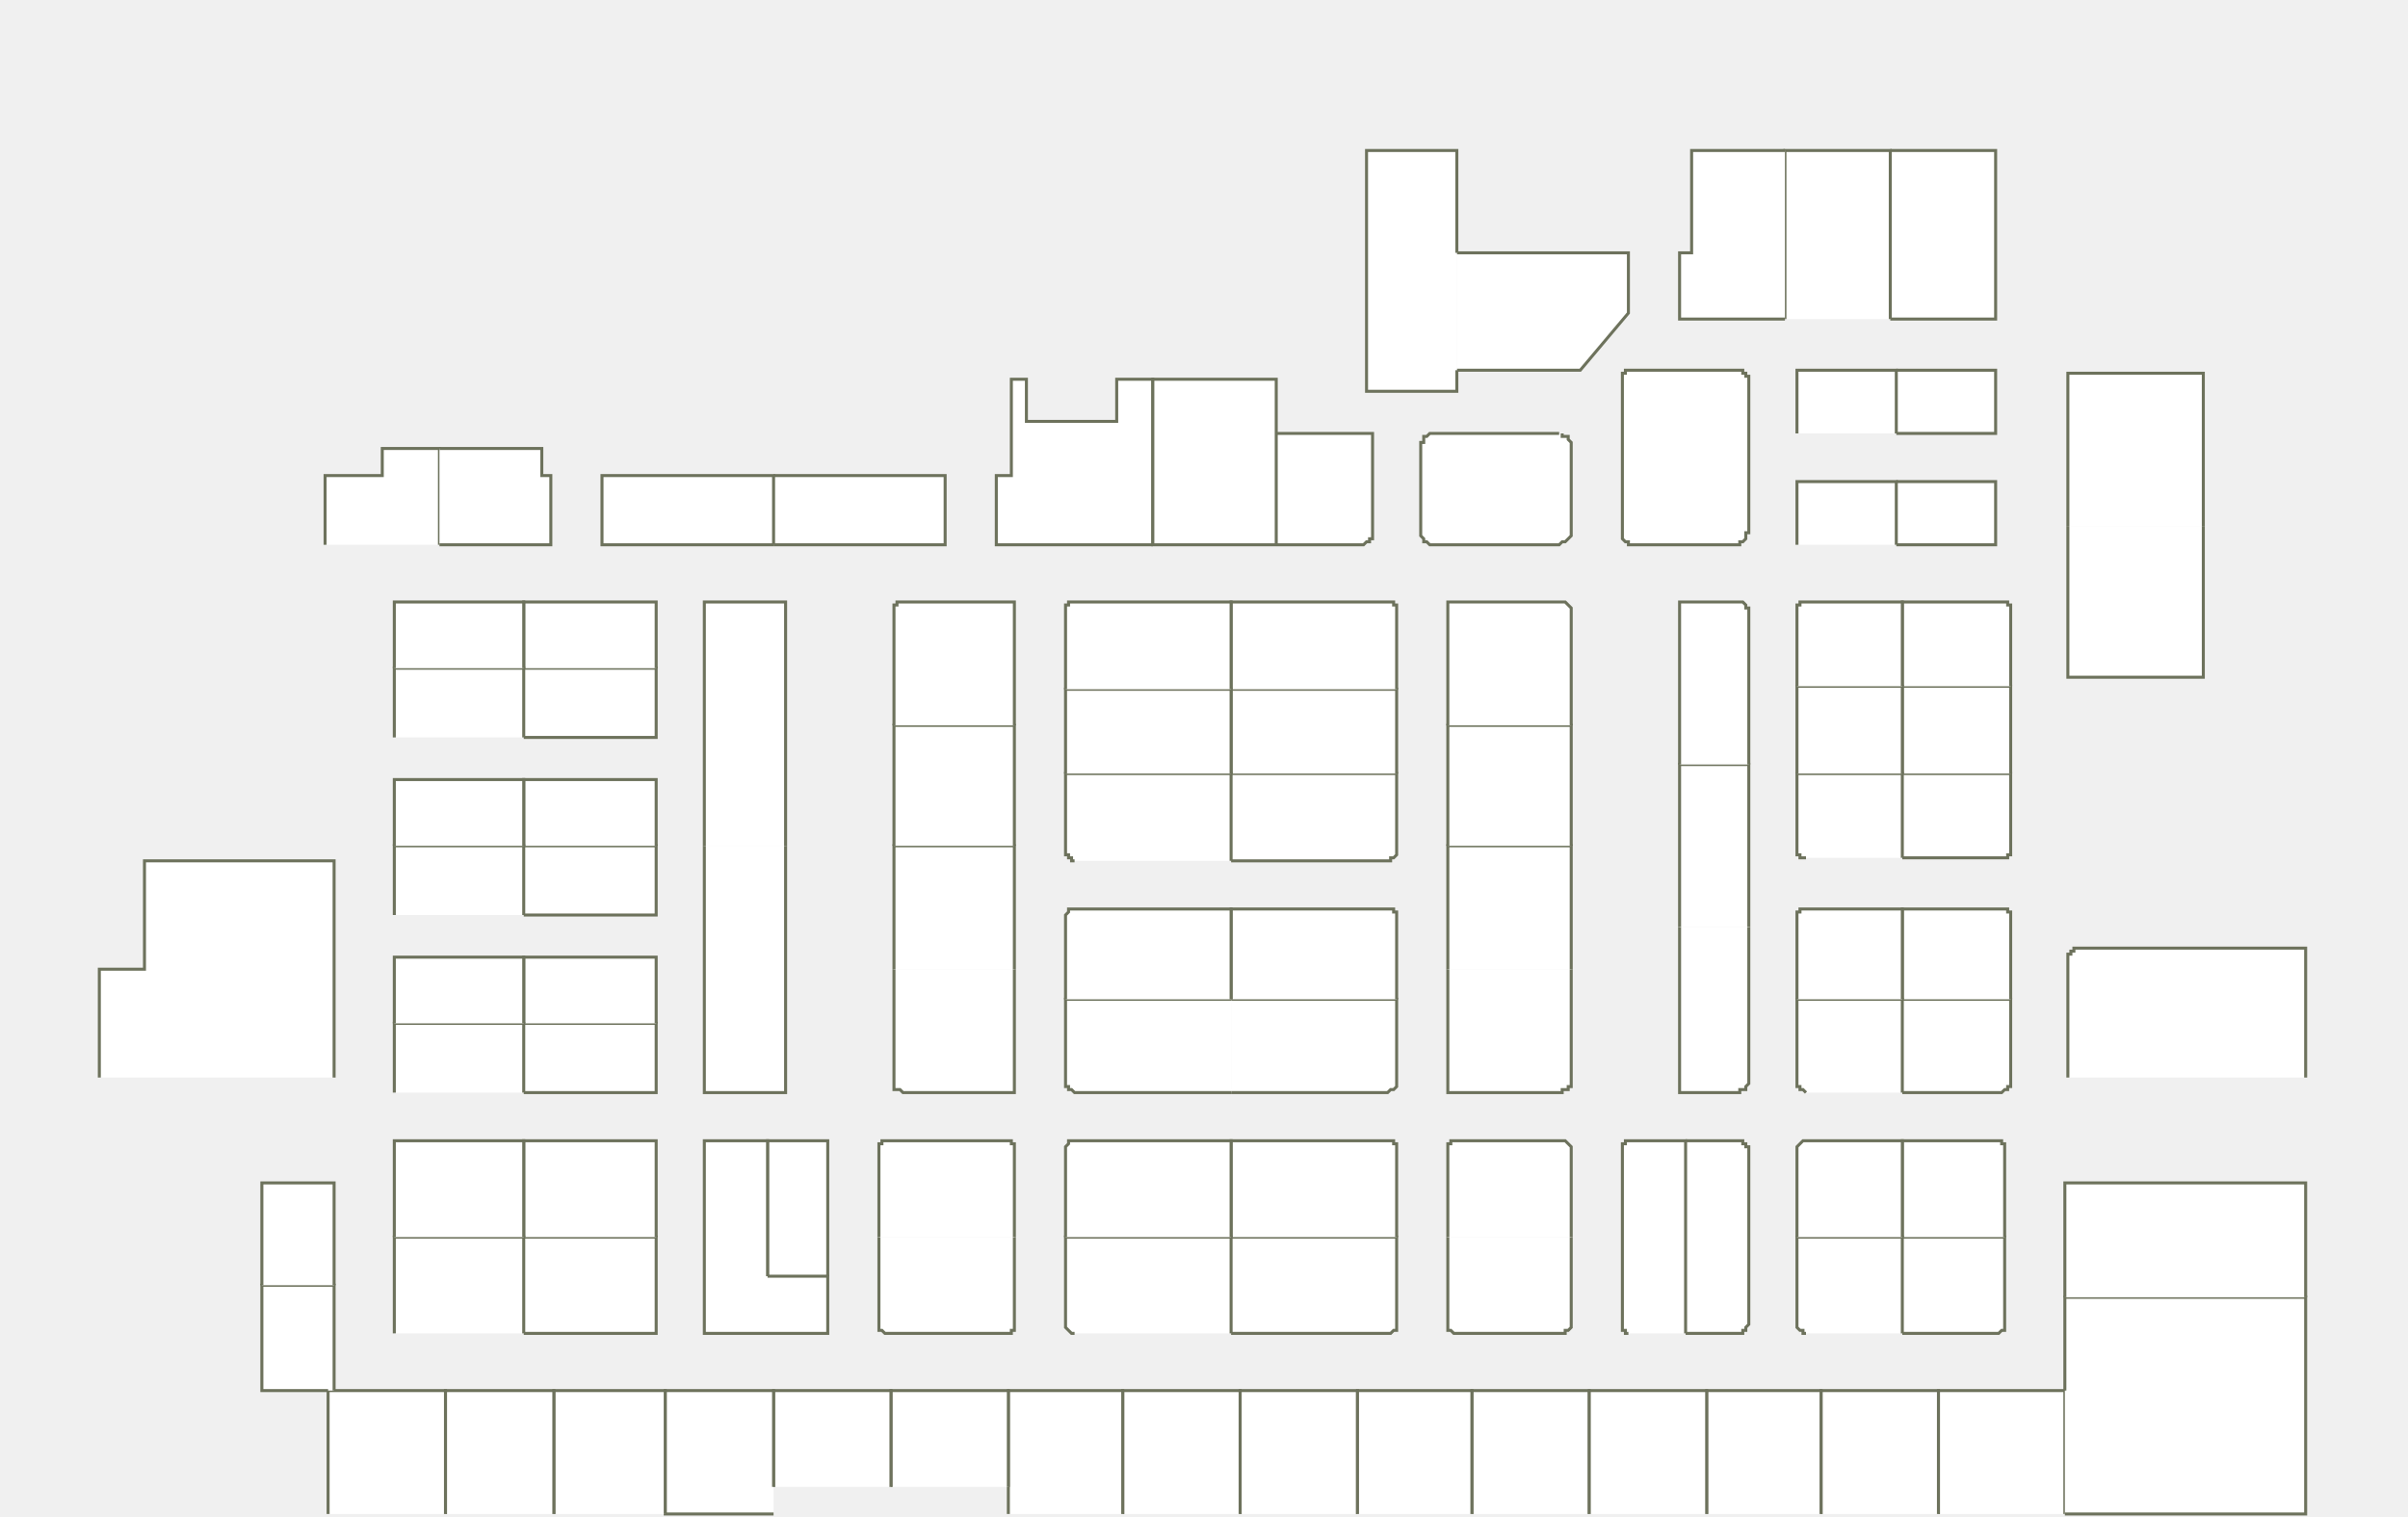
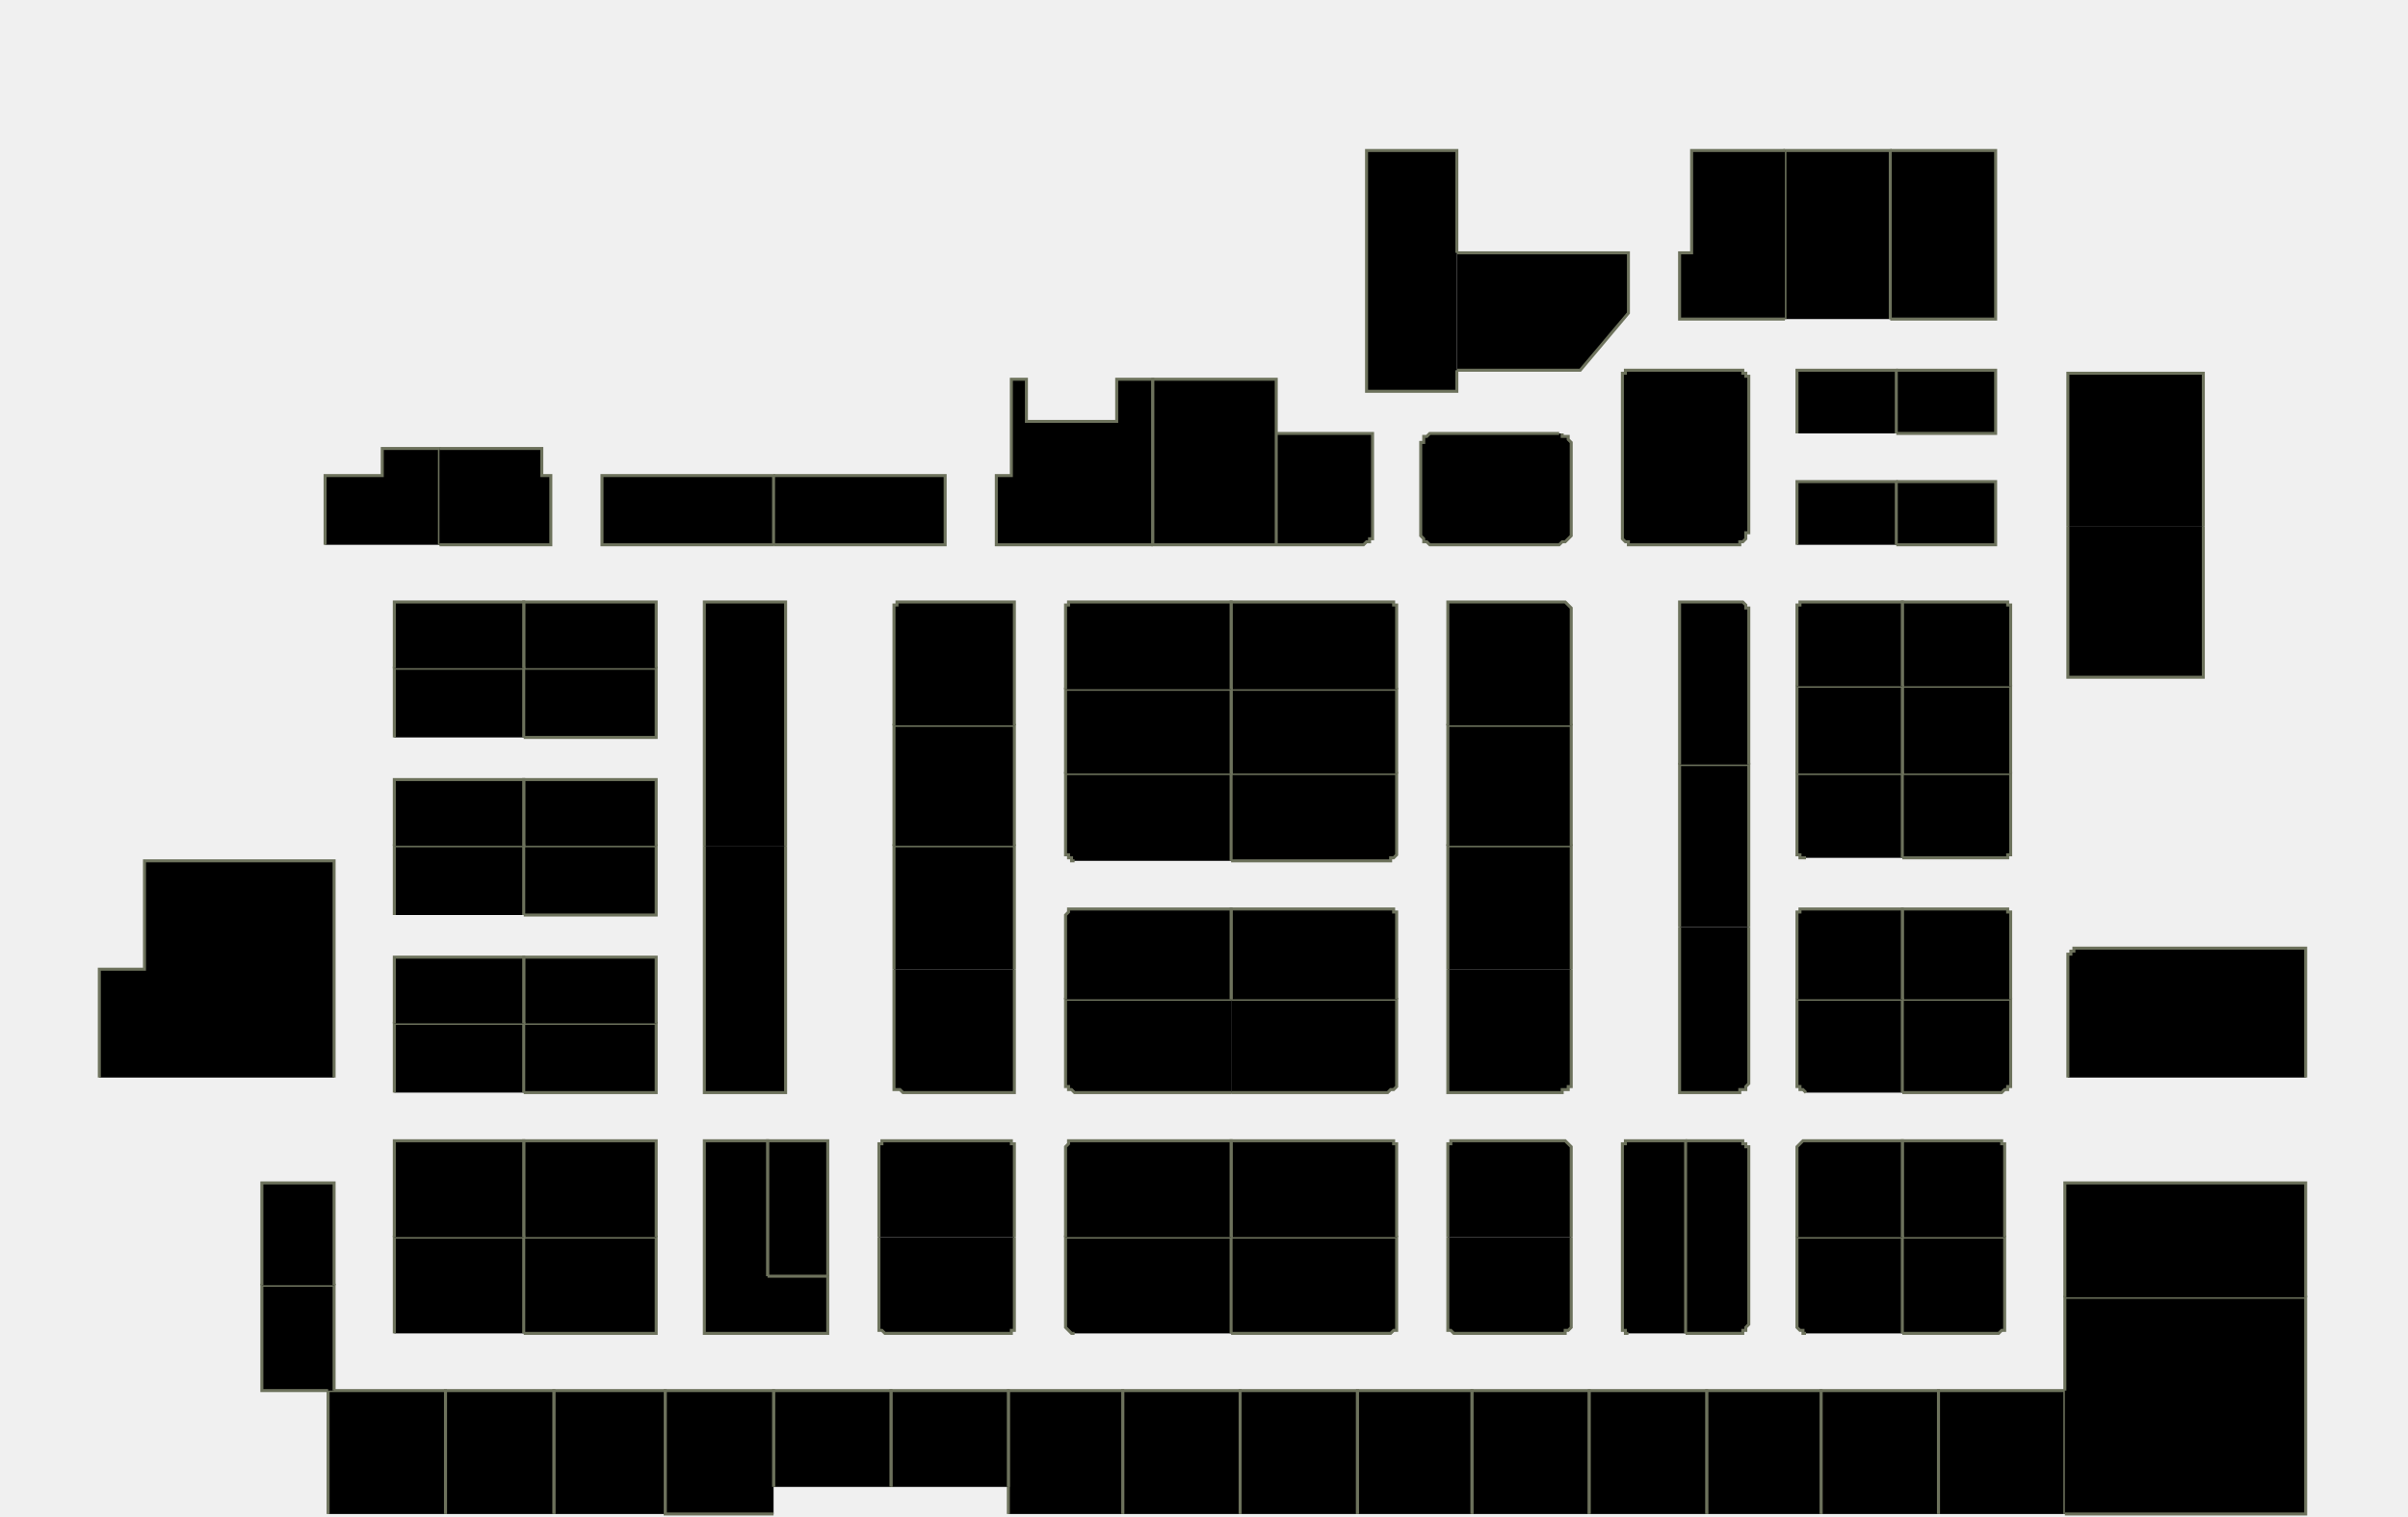
<svg xmlns="http://www.w3.org/2000/svg" baseProfile="full" height="504" version="1.1" width="800">
  <defs />
  <g id="2A01" stroke="red">
-     <polyline fill="#FFFFFF" points="644,503 644,462 686,462 686,503" stroke="#6d725c" />
+     <polyline points="644,503 644,462 686,462 686,503" stroke="#6d725c" />
  </g>
  <g id="2A02" stroke="red">
-     <polyline fill="#FFFFFF" points="605,503 605,462 644,462 644,503" stroke="#6d725c" />
+     <polyline points="605,503 605,462 644,462 644,503" stroke="#6d725c" />
  </g>
  <g id="2A03" stroke="red">
-     <polyline fill="#FFFFFF" points="632,411 666,411 666,440 666,440 666,441 666,441 666,442 665,442 665,442 665,442 664,443 664,443 663,443 632,443" stroke="#6d725c" />
+     <polyline points="632,411 666,411 666,440 666,440 666,441 666,441 666,442 665,442 665,442 665,442 664,443 664,443 663,443 632,443" stroke="#6d725c" />
  </g>
  <g id="2A04" stroke="red">
-     <polyline fill="#FFFFFF" points="632,332 668,332 668,360 668,360 668,361 668,361 667,361 667,362 667,362 667,362 666,362 666,362 665,363 632,363" stroke="#6d725c" />
+     <polyline points="632,332 668,332 668,360 668,360 668,361 668,361 667,361 667,362 667,362 667,362 666,362 666,362 665,363 632,363" stroke="#6d725c" />
  </g>
  <g id="2A05" stroke="red">
-     <polyline fill="#FFFFFF" points="632,411 632,379 663,379 664,379 664,379 665,379 665,380 665,380 666,380 666,381 666,381 666,381 666,382 666,411" stroke="#6d725c" />
+     <polyline points="632,411 632,379 663,379 664,379 664,379 665,379 665,380 665,380 666,380 666,381 666,381 666,381 666,382 666,411" stroke="#6d725c" />
  </g>
  <g id="2A06" stroke="red">
-     <polyline fill="#FFFFFF" points="632,332 632,302 665,302 666,302 666,302 667,302 667,302 667,303 667,303 668,303 668,304 668,304 668,304 668,332" stroke="#6d725c" />
+     <polyline points="632,332 632,302 665,302 666,302 666,302 667,302 667,302 667,303 667,303 668,303 668,304 668,304 668,304 668,332" stroke="#6d725c" />
  </g>
  <g id="2A08" stroke="red">
-     <polyline fill="#FFFFFF" points="632,257 668,257 668,282 668,283 668,283 668,284 667,284 667,284 667,285 667,285 666,285 666,285 665,285 632,285" stroke="#6d725c" />
+     <polyline points="632,257 668,257 668,282 668,283 668,283 668,284 667,284 667,284 667,285 667,285 666,285 666,285 665,285 632,285" stroke="#6d725c" />
  </g>
  <g id="2A09" stroke="red">
-     <polyline fill="#FFFFFF" points="687,358 687,318 687,317 688,317 688,317 688,316 688,316 689,316 689,315 689,315 690,315 690,315 766,315 766,358" stroke="#6d725c" />
+     <polyline points="687,358 687,318 687,317 688,317 688,317 688,316 688,316 689,316 689,315 689,315 690,315 690,315 766,315 766,358" stroke="#6d725c" />
  </g>
  <g id="2A10" stroke="red">
-     <polyline fill="#FFFFFF" points="632,257 632,228 668,228 668,257" stroke="#6d725c" />
+     <polyline points="632,257 632,228 668,228 668,257" stroke="#6d725c" />
  </g>
  <g id="2A12" stroke="red">
-     <polyline fill="#FFFFFF" points="632,228 632,200 665,200 666,200 666,200 667,200 667,200 667,201 667,201 668,201 668,202 668,202 668,203 668,228" stroke="#6d725c" />
+     <polyline points="632,228 632,200 665,200 666,200 666,200 667,200 667,200 667,201 667,201 668,201 668,202 668,202 668,203 668,228" stroke="#6d725c" />
  </g>
  <g id="2A14" stroke="red">
-     <polyline fill="#FFFFFF" points="630,160 663,160 663,181 630,181" stroke="#6d725c" />
+     <polyline points="630,160 663,160 663,181 630,181" stroke="#6d725c" />
  </g>
  <g id="2A15" stroke="red">
-     <polyline fill="#FFFFFF" points="630,123 663,123 663,144 630,144" stroke="#6d725c" />
+     <polyline points="630,123 663,123 663,144 630,144" stroke="#6d725c" />
  </g>
  <g id="2A16" stroke="red">
-     <polyline fill="#FFFFFF" points="628,50 663,50 663,106 628,106" stroke="#6d725c" />
+     <polyline points="628,50 663,50 663,106 628,106" stroke="#6d725c" />
  </g>
  <g id="2A18" stroke="red">
-     <polyline fill="#FFFFFF" points="732,175 732,225 687,225 687,175" stroke="#6d725c" />
+     <polyline points="732,175 732,225 687,225 687,175" stroke="#6d725c" />
  </g>
  <g id="2A19" stroke="red">
-     <polyline fill="#FFFFFF" points="687,175 687,124 732,124 732,175" stroke="#6d725c" />
+     <polyline points="687,175 687,124 732,124 732,175" stroke="#6d725c" />
  </g>
  <g id="2B01" stroke="red">
-     <polyline fill="#FFFFFF" points="600,443 599,443 599,443 599,442 598,442 598,442 598,442 597,441 597,441 597,440 597,440 597,411 632,411 632,443" stroke="#6d725c" />
+     <polyline points="600,443 599,443 599,443 599,442 598,442 598,442 598,442 597,441 597,441 597,440 597,440 597,411 632,411 632,443" stroke="#6d725c" />
  </g>
  <g id="2B02" stroke="red">
-     <polyline fill="#FFFFFF" points="597,411 597,382 597,381 597,381 597,381 598,380 598,380 598,380 599,379 599,379 599,379 600,379 632,379 632,411" stroke="#6d725c" />
+     <polyline points="597,411 597,382 597,381 597,381 597,381 598,380 598,380 598,380 599,379 599,379 599,379 600,379 632,379 632,411" stroke="#6d725c" />
  </g>
  <g id="2B03" stroke="red">
-     <polyline fill="#FFFFFF" points="600,363 599,362 599,362 599,362 598,362 598,362 598,361 597,361 597,361 597,360 597,360 597,332 632,332 632,363" stroke="#6d725c" />
+     <polyline points="600,363 599,362 599,362 599,362 598,362 598,362 598,361 597,361 597,361 597,360 597,360 597,332 632,332 632,363" stroke="#6d725c" />
  </g>
  <g id="2B04" stroke="red">
-     <polyline fill="#FFFFFF" points="567,503 567,462 605,462 605,503" stroke="#6d725c" />
+     <polyline points="567,503 567,462 605,462 605,503" stroke="#6d725c" />
  </g>
  <g id="2B05" stroke="red">
-     <polyline fill="#FFFFFF" points="597,332 597,304 597,304 597,304 597,303 598,303 598,303 598,302 599,302 599,302 599,302 600,302 632,302 632,332" stroke="#6d725c" />
+     <polyline points="597,332 597,304 597,304 597,304 597,303 598,303 598,303 598,302 599,302 599,302 599,302 600,302 632,302 632,332" stroke="#6d725c" />
  </g>
  <g id="2B06" stroke="red">
-     <polyline fill="#FFFFFF" points="581,308 581,360 581,360 580,361 580,361 580,361 580,362 579,362 579,362 579,362 578,362 578,363 558,363 558,308" stroke="#6d725c" />
+     <polyline points="581,308 581,360 581,360 580,361 580,361 580,361 580,362 579,362 579,362 579,362 578,362 578,363 558,363 558,308" stroke="#6d725c" />
  </g>
  <g id="2B07" stroke="red">
-     <polyline fill="#FFFFFF" points="600,285 599,285 599,285 599,285 598,285 598,284 598,284 597,284 597,283 597,283 597,282 597,257 632,257 632,285" stroke="#6d725c" />
+     <polyline points="600,285 599,285 599,285 599,285 598,285 598,284 598,284 597,284 597,283 597,283 597,282 597,257 632,257 632,285" stroke="#6d725c" />
  </g>
  <g id="2B08" stroke="red">
-     <polyline fill="#FFFFFF" points="558,308 558,254 581,254 581,308" stroke="#6d725c" />
+     <polyline points="558,308 558,254 581,254 581,308" stroke="#6d725c" />
  </g>
  <g id="2B09" stroke="red">
-     <polyline fill="#FFFFFF" points="597,257 597,228 632,228 632,257" stroke="#6d725c" />
+     <polyline points="597,257 597,228 632,228 632,257" stroke="#6d725c" />
  </g>
  <g id="2B10" stroke="red">
-     <polyline fill="#FFFFFF" points="558,254 558,200 578,200 578,200 579,200 579,200 579,200 580,201 580,201 580,201 580,202 581,202 581,203 581,254" stroke="#6d725c" />
+     <polyline points="558,254 558,200 578,200 578,200 579,200 579,200 579,200 580,201 580,201 580,201 580,202 581,202 581,203 581,254" stroke="#6d725c" />
  </g>
  <g id="2B11" stroke="red">
-     <polyline fill="#FFFFFF" points="597,228 597,203 597,202 597,202 597,201 598,201 598,201 598,200 599,200 599,200 599,200 600,200 632,200 632,228" stroke="#6d725c" />
+     <polyline points="597,228 597,203 597,202 597,202 597,201 598,201 598,201 598,200 599,200 599,200 599,200 600,200 632,200 632,228" stroke="#6d725c" />
  </g>
  <g id="2B13" stroke="red">
-     <polyline fill="#FFFFFF" points="597,181 597,160 630,160 630,181" stroke="#6d725c" />
+     <polyline points="597,181 597,160 630,160 630,181" stroke="#6d725c" />
  </g>
  <g id="2B14" stroke="red">
-     <polyline fill="#FFFFFF" points="597,144 597,123 630,123 630,144" stroke="#6d725c" />
+     <polyline points="597,144 597,123 630,123 630,144" stroke="#6d725c" />
  </g>
  <g id="2B15" stroke="red">
-     <polyline fill="#FFFFFF" points="593,106 593,50 628,50 628,106" stroke="#6d725c" />
+     <polyline points="593,106 593,50 628,50 628,106" stroke="#6d725c" />
  </g>
  <g id="2B16" stroke="red">
-     <polyline fill="#FFFFFF" points="593,106 558,106 558,84 562,84 562,50 593,50" stroke="#6d725c" />
+     <polyline points="593,106 558,106 558,84 562,84 562,50 593,50" stroke="#6d725c" />
  </g>
  <g id="2C01" stroke="red">
-     <polyline fill="#FFFFFF" points="489,503 489,462 528,462 528,503" stroke="#6d725c" />
+     <polyline points="489,503 489,462 528,462 528,503" stroke="#6d725c" />
  </g>
  <g id="2C02" stroke="red">
-     <polyline fill="#FFFFFF" points="541,123 541,123 541,123 541,123 541,123 541,123 541,123 541,123 541,123 541,123 578,123 578,123 579,123 579,123 579,124 580,124 580,124 580,125 581,125 581,126 581,126 581,177 580,177 580,178 580,178 580,179 580,179 579,180 579,180 578,180 578,181 577,181 542,181 541,181 541,180 540,180 540,180 539,179 539,179 539,178 539,178 539,177 539,177 539,126 539,125 539,125 539,125 539,124 539,124 540,124 540,123 540,123 541,123 541,123" stroke="#6d725c" />
+     <polyline points="541,123 541,123 541,123 541,123 541,123 541,123 541,123 541,123 541,123 541,123 578,123 578,123 579,123 579,123 579,124 580,124 580,124 580,125 581,125 581,126 581,126 581,177 580,177 580,178 580,178 580,179 580,179 579,180 579,180 578,180 578,181 577,181 542,181 541,181 541,180 540,180 540,180 539,179 539,179 539,178 539,178 539,177 539,177 539,126 539,125 539,125 539,125 539,124 539,124 540,124 540,123 540,123 541,123 541,123" stroke="#6d725c" />
  </g>
  <g id="2C03" stroke="red">
-     <polyline fill="#FFFFFF" points="528,503 528,462 567,462 567,503" stroke="#6d725c" />
+     <polyline points="528,503 528,462 567,462 567,503" stroke="#6d725c" />
  </g>
  <g id="2C04" stroke="red">
-     <polyline fill="#FFFFFF" points="484,84 541,84 541,100 541,100 541,101 541,101 541,101 541,102 541,102 541,103 541,103 541,104 541,104 525,123 525,123 524,123 524,123 523,123 523,123 522,123 522,123 522,123 521,123 521,123 484,123" stroke="#6d725c" />
+     <polyline points="484,84 541,84 541,100 541,100 541,101 541,101 541,101 541,102 541,102 541,103 541,103 541,104 541,104 525,123 525,123 524,123 524,123 523,123 523,123 522,123 522,123 522,123 521,123 521,123 484,123" stroke="#6d725c" />
  </g>
  <g id="2C05" stroke="red">
-     <polyline fill="#FFFFFF" points="560,379 578,379 578,379 579,379 579,379 579,380 580,380 580,380 580,381 580,381 581,381 581,382 581,411 581,440 581,440 580,441 580,441 580,442 580,442 579,442 579,442 579,443 578,443 578,443 560,443" stroke="#6d725c" />
+     <polyline points="560,379 578,379 578,379 579,379 579,379 579,380 580,380 580,380 580,381 580,381 581,381 581,382 581,411 581,440 581,440 580,441 580,441 580,442 580,442 579,442 579,442 579,443 578,443 578,443 560,443" stroke="#6d725c" />
  </g>
  <g id="2C06" stroke="red">
-     <polyline fill="#FFFFFF" points="522,411 522,440 522,440 522,441 522,441 521,442 521,442 521,442 520,442 520,443 520,443 519,443 483,443 483,443 483,443 482,442 482,442 481,442 481,442 481,441 481,441 481,440 481,440 481,411" stroke="#6d725c" />
+     <polyline points="522,411 522,440 522,440 522,441 522,441 521,442 521,442 521,442 520,442 520,443 520,443 519,443 483,443 483,443 483,443 482,442 482,442 481,442 481,442 481,441 481,441 481,440 481,440 481,411" stroke="#6d725c" />
  </g>
  <g id="2C07" stroke="red">
-     <polyline fill="#FFFFFF" points="541,443 541,443 540,443 540,442 540,442 539,442 539,442 539,441 539,441 539,440 539,440 539,411 539,382 539,381 539,381 539,381 539,380 539,380 540,380 540,379 540,379 541,379 541,379 560,379 560,443" stroke="#6d725c" />
+     <polyline points="541,443 541,443 540,443 540,442 540,442 539,442 539,442 539,441 539,441 539,440 539,440 539,411 539,382 539,381 539,381 539,381 539,380 539,380 540,380 540,379 540,379 541,379 541,379 560,379 560,443" stroke="#6d725c" />
  </g>
  <g id="2C08" stroke="red">
-     <polyline fill="#FFFFFF" points="481,411 481,382 481,381 481,381 481,381 481,380 481,380 482,380 482,379 483,379 483,379 483,379 519,379 520,379 520,379 520,379 521,380 521,380 521,380 522,381 522,381 522,381 522,382 522,411" stroke="#6d725c" />
+     <polyline points="481,411 481,382 481,381 481,381 481,381 481,380 481,380 482,380 482,379 483,379 483,379 483,379 519,379 520,379 520,379 520,379 521,380 521,380 521,380 522,381 522,381 522,381 522,382 522,411" stroke="#6d725c" />
  </g>
  <g id="2D01" stroke="red">
-     <polyline fill="#FFFFFF" points="412,503 412,462 451,462 451,503" stroke="#6d725c" />
+     <polyline points="412,503 412,462 451,462 451,503" stroke="#6d725c" />
  </g>
  <g id="2D02" stroke="red">
-     <polyline fill="#FFFFFF" points="409,411 464,411 464,440 464,440 464,441 464,441 464,442 463,442 463,442 463,442 462,443 462,443 461,443 409,443" stroke="#6d725c" />
+     <polyline points="409,411 464,411 464,440 464,440 464,441 464,441 464,442 463,442 463,442 463,442 462,443 462,443 461,443 409,443" stroke="#6d725c" />
  </g>
  <g id="2D03" stroke="red">
-     <polyline fill="#FFFFFF" points="451,503 451,462 489,462 489,503" stroke="#6d725c" />
+     <polyline points="451,503 451,462 489,462 489,503" stroke="#6d725c" />
  </g>
  <g id="2D04" stroke="red">
-     <polyline fill="#FFFFFF" points="409,411 409,379 461,379 462,379 462,379 463,379 463,380 463,380 464,380 464,381 464,381 464,381 464,382 464,411" stroke="#6d725c" />
+     <polyline points="409,411 409,379 461,379 462,379 462,379 463,379 463,380 463,380 464,380 464,381 464,381 464,381 464,382 464,411" stroke="#6d725c" />
  </g>
  <g id="2D05" stroke="red">
-     <polyline fill="#FFFFFF" points="522,322 522,360 522,360 522,360 522,361 521,361 521,362 521,362 520,362 520,362 519,362 519,363 481,363 481,322" stroke="#6d725c" />
+     <polyline points="522,322 522,360 522,360 522,360 522,361 521,361 521,362 521,362 520,362 520,362 519,362 519,363 481,363 481,322" stroke="#6d725c" />
  </g>
  <g id="2D06" stroke="red">
-     <polyline fill="#FFFFFF" points="409,332 464,332 464,360 464,360 464,361 464,361 464,361 463,362 463,362 463,362 462,362 462,362 461,363 409,363" stroke="#6d725c" />
+     <polyline points="409,332 464,332 464,360 464,360 464,361 464,361 464,361 463,362 463,362 463,362 462,362 462,362 461,363 409,363" stroke="#6d725c" />
  </g>
  <g id="2D07" stroke="red">
-     <polyline fill="#FFFFFF" points="481,322 481,281 522,281 522,281 522,322 522,322" stroke="#6d725c" />
+     <polyline points="481,322 481,281 522,281 522,281 522,322 522,322" stroke="#6d725c" />
  </g>
  <g id="2D08" stroke="red">
-     <polyline fill="#FFFFFF" points="409,332 409,302 461,302 462,302 462,302 463,302 463,303 463,303 464,303 464,304 464,304 464,305 464,305 464,332" stroke="#6d725c" />
+     <polyline points="409,332 409,302 461,302 462,302 462,302 463,302 463,303 463,303 464,303 464,304 464,304 464,305 464,305 464,332" stroke="#6d725c" />
  </g>
  <g id="2D09" stroke="red">
-     <polyline fill="#FFFFFF" points="481,281 481,241 522,241 522,281" stroke="#6d725c" />
+     <polyline points="481,281 481,241 522,241 522,281" stroke="#6d725c" />
  </g>
  <g id="2D10" stroke="red">
-     <polyline fill="#FFFFFF" points="409,257 464,257 464,283 464,283 464,284 464,284 464,284 463,285 463,285 463,285 462,285 462,286 461,286 409,286" stroke="#6d725c" />
+     <polyline points="409,257 464,257 464,283 464,283 464,284 464,284 464,284 463,285 463,285 463,285 462,285 462,286 461,286 409,286" stroke="#6d725c" />
  </g>
  <g id="2D11" stroke="red">
-     <polyline fill="#FFFFFF" points="481,241 481,200 519,200 519,200 520,200 520,200 521,201 521,201 521,201 522,202 522,202 522,202 522,203 522,241" stroke="#6d725c" />
+     <polyline points="481,241 481,200 519,200 519,200 520,200 520,200 521,201 521,201 521,201 522,202 522,202 522,202 522,203 522,241" stroke="#6d725c" />
  </g>
  <g id="2D12" stroke="red">
-     <polyline fill="#FFFFFF" points="409,257 409,229 464,229 464,257" stroke="#6d725c" />
+     <polyline points="409,257 409,229 464,229 464,257" stroke="#6d725c" />
  </g>
  <g id="2D13" stroke="red">
-     <polyline fill="#FFFFFF" points="519,144 519,145 520,145 520,145 521,145 521,146 521,146 522,147 522,148 522,148 522,177 522,177 522,178 521,179 521,179 520,180 520,180 519,180 519,180 518,181 517,181 475,181 475,181 474,180 474,180 474,180 473,180 473,179 473,179 473,179 472,178 472,178 472,148 472,147 473,147 473,146 473,146 473,145 474,145 474,145 475,144 476,144 476,144 517,144 517,144 517,144 517,144 518,144 518,144 518,144 518,144 518,144 518,144 518,144" stroke="#6d725c" />
+     <polyline points="519,144 519,145 520,145 520,145 521,145 521,146 521,146 522,147 522,148 522,148 522,177 522,177 522,178 521,179 521,179 520,180 520,180 519,180 519,180 518,181 517,181 475,181 475,181 474,180 474,180 474,180 473,180 473,179 473,179 473,179 472,178 472,178 472,148 472,147 473,147 473,146 473,146 473,145 474,145 474,145 475,144 476,144 476,144 517,144 517,144 517,144 517,144 518,144 518,144 518,144 518,144 518,144 518,144 518,144" stroke="#6d725c" />
  </g>
  <g id="2D14" stroke="red">
-     <polyline fill="#FFFFFF" points="409,229 409,200 461,200 462,200 462,200 463,200 463,200 463,201 464,201 464,201 464,202 464,202 464,203 464,229" stroke="#6d725c" />
+     <polyline points="409,229 409,200 461,200 462,200 462,200 463,200 463,200 463,201 464,201 464,201 464,202 464,202 464,203 464,229" stroke="#6d725c" />
  </g>
  <g id="2D15" stroke="red">
-     <polyline fill="#FFFFFF" points="484,123 484,130 454,130 454,50 484,50 484,84" stroke="#6d725c" />
+     <polyline points="484,123 484,130 454,130 454,50 484,50 484,84" stroke="#6d725c" />
  </g>
  <g id="2D16" stroke="red">
-     <polyline fill="#FFFFFF" points="424,144 456,144 456,178 456,178 456,179 455,179 455,179 455,180 455,180 454,180 454,180 453,181 453,181 424,181" stroke="#6d725c" />
+     <polyline points="424,144 456,144 456,178 456,178 456,179 455,179 455,179 455,180 455,180 454,180 454,180 453,181 453,181 424,181" stroke="#6d725c" />
  </g>
  <g id="2E01" stroke="red">
-     <polyline fill="#FFFFFF" points="357,443 356,443 356,443 355,442 355,442 355,442 355,442 354,441 354,441 354,440 354,440 354,411 409,411 409,443" stroke="#6d725c" />
+     <polyline points="357,443 356,443 356,443 355,442 355,442 355,442 355,442 354,441 354,441 354,440 354,440 354,411 409,411 409,443" stroke="#6d725c" />
  </g>
  <g id="2E02" stroke="red">
-     <polyline fill="#FFFFFF" points="373,503 373,462 412,462 412,503" stroke="#6d725c" />
+     <polyline points="373,503 373,462 412,462 412,503" stroke="#6d725c" />
  </g>
  <g id="2E03" stroke="red">
-     <polyline fill="#FFFFFF" points="354,411 354,382 354,381 354,381 354,381 355,380 355,380 355,380 355,379 356,379 356,379 357,379 409,379 409,411" stroke="#6d725c" />
+     <polyline points="354,411 354,382 354,381 354,381 354,381 355,380 355,380 355,380 355,379 356,379 356,379 357,379 409,379 409,411" stroke="#6d725c" />
  </g>
  <g id="2E04" stroke="red">
-     <polyline fill="#FFFFFF" points="335,503 335,494 335,462 373,462 373,503" stroke="#6d725c" />
+     <polyline points="335,503 335,494 335,462 373,462 373,503" stroke="#6d725c" />
  </g>
  <g id="2E05" stroke="red">
-     <polyline fill="#FFFFFF" points="409,363 357,363 356,362 356,362 355,362 355,362 355,362 355,361 354,361 354,361 354,360 354,360 354,332 409,332" stroke="#6d725c" />
+     <polyline points="409,363 357,363 356,362 356,362 355,362 355,362 355,362 355,361 354,361 354,361 354,360 354,360 354,332 409,332" stroke="#6d725c" />
  </g>
  <g id="2E06" stroke="red">
-     <polyline fill="#FFFFFF" points="337,322 337,363 300,363 299,362 299,362 298,362 298,362 297,362 297,361 297,361 297,360 297,360 297,360 297,322" stroke="#6d725c" />
+     <polyline points="337,322 337,363 300,363 299,362 299,362 298,362 298,362 297,362 297,361 297,361 297,360 297,360 297,360 297,322" stroke="#6d725c" />
  </g>
  <g id="2E07" stroke="red">
-     <polyline fill="#FFFFFF" points="354,332 354,305 354,305 354,304 354,304 355,303 355,303 355,303 355,302 356,302 356,302 357,302 409,302 409,332" stroke="#6d725c" />
+     <polyline points="354,332 354,305 354,305 354,304 354,304 355,303 355,303 355,303 355,302 356,302 356,302 357,302 409,302 409,332" stroke="#6d725c" />
  </g>
  <g id="2E08" stroke="red">
-     <polyline fill="#FFFFFF" points="297,322 297,281 337,281 337,322" stroke="#6d725c" />
+     <polyline points="297,322 297,281 337,281 337,322" stroke="#6d725c" />
  </g>
  <g id="2E09" stroke="red">
-     <polyline fill="#FFFFFF" points="357,286 356,286 356,285 355,285 355,285 355,285 355,284 354,284 354,284 354,283 354,283 354,257 409,257 409,286" stroke="#6d725c" />
+     <polyline points="357,286 356,286 356,285 355,285 355,285 355,285 355,284 354,284 354,284 354,283 354,283 354,257 409,257 409,286" stroke="#6d725c" />
  </g>
  <g id="2E10" stroke="red">
-     <polyline fill="#FFFFFF" points="297,281 297,241 337,241 337,281" stroke="#6d725c" />
+     <polyline points="297,281 297,241 337,241 337,281" stroke="#6d725c" />
  </g>
  <g id="2E11" stroke="red">
-     <polyline fill="#FFFFFF" points="354,257 354,229 409,229 409,257" stroke="#6d725c" />
+     <polyline points="354,257 354,229 409,229 409,257" stroke="#6d725c" />
  </g>
  <g id="2E12" stroke="red">
-     <polyline fill="#FFFFFF" points="297,241 297,203 297,202 297,202 297,202 297,201 297,201 298,201 298,200 299,200 299,200 300,200 337,200 337,241" stroke="#6d725c" />
+     <polyline points="297,241 297,203 297,202 297,202 297,202 297,201 297,201 298,201 298,200 299,200 299,200 300,200 337,200 337,241" stroke="#6d725c" />
  </g>
  <g id="2E13" stroke="red">
-     <polyline fill="#FFFFFF" points="354,229 354,203 354,202 354,202 354,201 355,201 355,201 355,200 355,200 356,200 356,200 357,200 409,200 409,229" stroke="#6d725c" />
+     <polyline points="354,229 354,203 354,202 354,202 354,201 355,201 355,201 355,200 355,200 356,200 356,200 357,200 409,200 409,229" stroke="#6d725c" />
  </g>
  <g id="2E14" stroke="red">
-     <polyline fill="#FFFFFF" points="257,158 314,158 314,181 257,181" stroke="#6d725c" />
+     <polyline points="257,158 314,158 314,181 257,181" stroke="#6d725c" />
  </g>
  <g id="2E15" stroke="red">
-     <polyline fill="#FFFFFF" points="383,181 331,181 331,158 336,158 336,126 341,126 341,140 371,140 371,126 383,126 383,181" stroke="#6d725c" />
+     <polyline points="383,181 331,181 331,158 336,158 336,126 341,126 341,140 371,140 371,126 383,126 383,181" stroke="#6d725c" />
  </g>
  <g id="2E17" stroke="red">
-     <polyline fill="#FFFFFF" points="424,181 383,181 383,126 424,126 424,181" stroke="#6d725c" />
+     <polyline points="424,181 383,181 383,126 424,126 424,181" stroke="#6d725c" />
  </g>
  <g id="2F01" stroke="red">
-     <polyline fill="#FFFFFF" points="296,494 296,462 335,462 335,494" stroke="#6d725c" />
+     <polyline points="296,494 296,462 335,462 335,494" stroke="#6d725c" />
  </g>
  <g id="2F02" stroke="red">
-     <polyline fill="#FFFFFF" points="257,494 257,462 296,462 296,494" stroke="#6d725c" />
+     <polyline points="257,494 257,462 296,462 296,494" stroke="#6d725c" />
  </g>
  <g id="2F03" stroke="red">
-     <polyline fill="#FFFFFF" points="337,411 337,440 337,440 337,441 337,441 337,442 337,442 336,442 336,442 336,443 335,443 335,443 294,443 294,443 294,443 293,442 293,442 292,442 292,442 292,441 292,441 292,440 292,440 292,411" stroke="#6d725c" />
+     <polyline points="337,411 337,440 337,440 337,441 337,441 337,442 337,442 336,442 336,442 336,443 335,443 335,443 294,443 294,443 294,443 293,442 293,442 292,442 292,442 292,441 292,441 292,440 292,440 292,411" stroke="#6d725c" />
  </g>
  <g id="2F05" stroke="red">
-     <polyline fill="#FFFFFF" points="292,411 292,382 292,381 292,381 292,381 292,380 292,380 293,380 293,379 294,379 294,379 294,379 335,379 335,379 336,379 336,379 336,380 337,380 337,380 337,381 337,381 337,381 337,382 337,411" stroke="#6d725c" />
+     <polyline points="292,411 292,382 292,381 292,381 292,381 292,380 292,380 293,380 293,379 294,379 294,379 294,379 335,379 335,379 336,379 336,379 336,380 337,380 337,380 337,381 337,381 337,381 337,382 337,411" stroke="#6d725c" />
  </g>
  <g id="2F06" stroke="red">
-     <polyline fill="#FFFFFF" points="255,424 255,379 275,379 275,424" stroke="#6d725c" />
+     <polyline points="255,424 255,379 275,379 275,424" stroke="#6d725c" />
  </g>
  <g id="2G01" stroke="red">
-     <polyline fill="#FFFFFF" points="257,503 221,503 221,462 257,462 257,494" stroke="#6d725c" />
+     <polyline points="257,503 221,503 221,462 257,462 257,494" stroke="#6d725c" />
  </g>
  <g id="2G02" stroke="red">
-     <polyline fill="#FFFFFF" points="184,503 184,462 221,462 221,503" stroke="#6d725c" />
+     <polyline points="184,503 184,462 221,462 221,503" stroke="#6d725c" />
  </g>
  <g id="2G03" stroke="red">
-     <polyline fill="#FFFFFF" points="255,424 275,424 275,443 234,443 234,424" stroke="#6d725c" />
+     <polyline points="255,424 275,424 275,443 234,443 234,424" stroke="#6d725c" />
  </g>
  <g id="2G04" stroke="red">
-     <polyline fill="#FFFFFF" points="174,411 218,411 218,443 174,443" stroke="#6d725c" />
+     <polyline points="174,411 218,411 218,443 174,443" stroke="#6d725c" />
  </g>
  <g id="2G05" stroke="red">
-     <polyline fill="#FFFFFF" points="234,424 234,379 255,379 255,424" stroke="#6d725c" />
+     <polyline points="234,424 234,379 255,379 255,424" stroke="#6d725c" />
  </g>
  <g id="2G06" stroke="red">
-     <polyline fill="#FFFFFF" points="174,411 174,379 218,379 218,411" stroke="#6d725c" />
+     <polyline points="174,411 174,379 218,379 218,411" stroke="#6d725c" />
  </g>
  <g id="2G07" stroke="red">
-     <polyline fill="#FFFFFF" points="261,281 261,363 234,363 234,281" stroke="#6d725c" />
+     <polyline points="261,281 261,363 234,363 234,281" stroke="#6d725c" />
  </g>
  <g id="2G08" stroke="red">
-     <polyline fill="#FFFFFF" points="174,340 218,340 218,363 174,363" stroke="#6d725c" />
+     <polyline points="174,340 218,340 218,363 174,363" stroke="#6d725c" />
  </g>
  <g id="2G10" stroke="red">
-     <polyline fill="#FFFFFF" points="174,340 174,318 218,318 218,340" stroke="#6d725c" />
+     <polyline points="174,340 174,318 218,318 218,340" stroke="#6d725c" />
  </g>
  <g id="2G12" stroke="red">
-     <polyline fill="#FFFFFF" points="174,281 218,281 218,304 174,304" stroke="#6d725c" />
+     <polyline points="174,281 218,281 218,304 174,304" stroke="#6d725c" />
  </g>
  <g id="2G14" stroke="red">
-     <polyline fill="#FFFFFF" points="174,281 174,259 218,259 218,281" stroke="#6d725c" />
+     <polyline points="174,281 174,259 218,259 218,281" stroke="#6d725c" />
  </g>
  <g id="2G15" stroke="red">
-     <polyline fill="#FFFFFF" points="234,281 234,200 261,200 261,281" stroke="#6d725c" />
+     <polyline points="234,281 234,200 261,200 261,281" stroke="#6d725c" />
  </g>
  <g id="2G16" stroke="red">
-     <polyline fill="#FFFFFF" points="174,222 218,222 218,245 174,245" stroke="#6d725c" />
+     <polyline points="174,222 218,222 218,245 174,245" stroke="#6d725c" />
  </g>
  <g id="2G17" stroke="red">
-     <polyline fill="#FFFFFF" points="257,181 200,181 200,158 257,158 257,181" stroke="#6d725c" />
+     <polyline points="257,181 200,181 200,158 257,158 257,181" stroke="#6d725c" />
  </g>
  <g id="2G18" stroke="red">
-     <polyline fill="#FFFFFF" points="174,222 174,200 218,200 218,222" stroke="#6d725c" />
+     <polyline points="174,222 174,200 218,200 218,222" stroke="#6d725c" />
  </g>
  <g id="2H01" stroke="red">
-     <polyline fill="#FFFFFF" points="148,503 148,462 184,462 184,503" stroke="#6d725c" />
+     <polyline points="148,503 148,462 184,462 184,503" stroke="#6d725c" />
  </g>
  <g id="2H02" stroke="red">
-     <polyline fill="#FFFFFF" points="109,503 109,462 111,462 148,462 148,503" stroke="#6d725c" />
+     <polyline points="109,503 109,462 111,462 148,462 148,503" stroke="#6d725c" />
  </g>
  <g id="2H03" stroke="red">
-     <polyline fill="#FFFFFF" points="131,443 131,411 174,411 174,443" stroke="#6d725c" />
+     <polyline points="131,443 131,411 174,411 174,443" stroke="#6d725c" />
  </g>
  <g id="2H04" stroke="red">
-     <polyline fill="#FFFFFF" points="109,462 87,462 87,427 111,427 111,462" stroke="#6d725c" />
+     <polyline points="109,462 87,462 87,427 111,427 111,462" stroke="#6d725c" />
  </g>
  <g id="2H05" stroke="red">
-     <polyline fill="#FFFFFF" points="131,411 131,379 174,379 174,411" stroke="#6d725c" />
+     <polyline points="131,411 131,379 174,379 174,411" stroke="#6d725c" />
  </g>
  <g id="2H06" stroke="red">
-     <polyline fill="#FFFFFF" points="87,427 87,393 111,393 111,427" stroke="#6d725c" />
+     <polyline points="87,427 87,393 111,393 111,427" stroke="#6d725c" />
  </g>
  <g id="2H07" stroke="red">
-     <polyline fill="#FFFFFF" points="131,363 131,340 174,340 174,363" stroke="#6d725c" />
+     <polyline points="131,363 131,340 174,340 174,363" stroke="#6d725c" />
  </g>
  <g id="2H08" stroke="red">
-     <polyline fill="#FFFFFF" points="33,358 33,322 48,322 48,286 111,286 111,358" stroke="#6d725c" />
+     <polyline points="33,358 33,322 48,322 48,286 111,286 111,358" stroke="#6d725c" />
  </g>
  <g id="2H09" stroke="red">
-     <polyline fill="#FFFFFF" points="131,340 131,318 174,318 174,340" stroke="#6d725c" />
+     <polyline points="131,340 131,318 174,318 174,340" stroke="#6d725c" />
  </g>
  <g id="2H11" stroke="red">
-     <polyline fill="#FFFFFF" points="131,304 131,281 174,281 174,304" stroke="#6d725c" />
+     <polyline points="131,304 131,281 174,281 174,304" stroke="#6d725c" />
  </g>
  <g id="2H13" stroke="red">
-     <polyline fill="#FFFFFF" points="131,281 131,259 174,259 174,281" stroke="#6d725c" />
+     <polyline points="131,281 131,259 174,259 174,281" stroke="#6d725c" />
  </g>
  <g id="2H15" stroke="red">
-     <polyline fill="#FFFFFF" points="131,245 131,222 174,222 174,245" stroke="#6d725c" />
+     <polyline points="131,245 131,222 174,222 174,245" stroke="#6d725c" />
  </g>
  <g id="2H17" stroke="red">
-     <polyline fill="#FFFFFF" points="131,222 131,200 174,200 174,222" stroke="#6d725c" />
+     <polyline points="131,222 131,200 174,200 174,222" stroke="#6d725c" />
  </g>
  <g id="2H18" stroke="red">
-     <polyline fill="#FFFFFF" points="108,181 108,158 127,158 127,149 146,149 146,181" stroke="#6d725c" />
+     <polyline points="108,181 108,158 127,158 127,149 146,149 146,181" stroke="#6d725c" />
  </g>
  <g id="2H19" stroke="red">
-     <polyline fill="#FFFFFF" points="146,149 180,149 180,158 183,158 183,181 146,181" stroke="#6d725c" />
+     <polyline points="146,149 180,149 180,158 183,158 183,181 146,181" stroke="#6d725c" />
  </g>
  <g id="2Y01" stroke="red">
-     <polyline fill="#FFFFFF" points="686,462 686,431 766,431 766,503 686,503" stroke="#6d725c" />
+     <polyline points="686,462 686,431 766,431 766,503 686,503" stroke="#6d725c" />
  </g>
  <g id="2Y02" stroke="red">
-     <polyline fill="#FFFFFF" points="686,431 686,393 766,393 766,431" stroke="#6d725c" />
+     <polyline points="686,431 686,393 766,393 766,431" stroke="#6d725c" />
  </g>
</svg>
